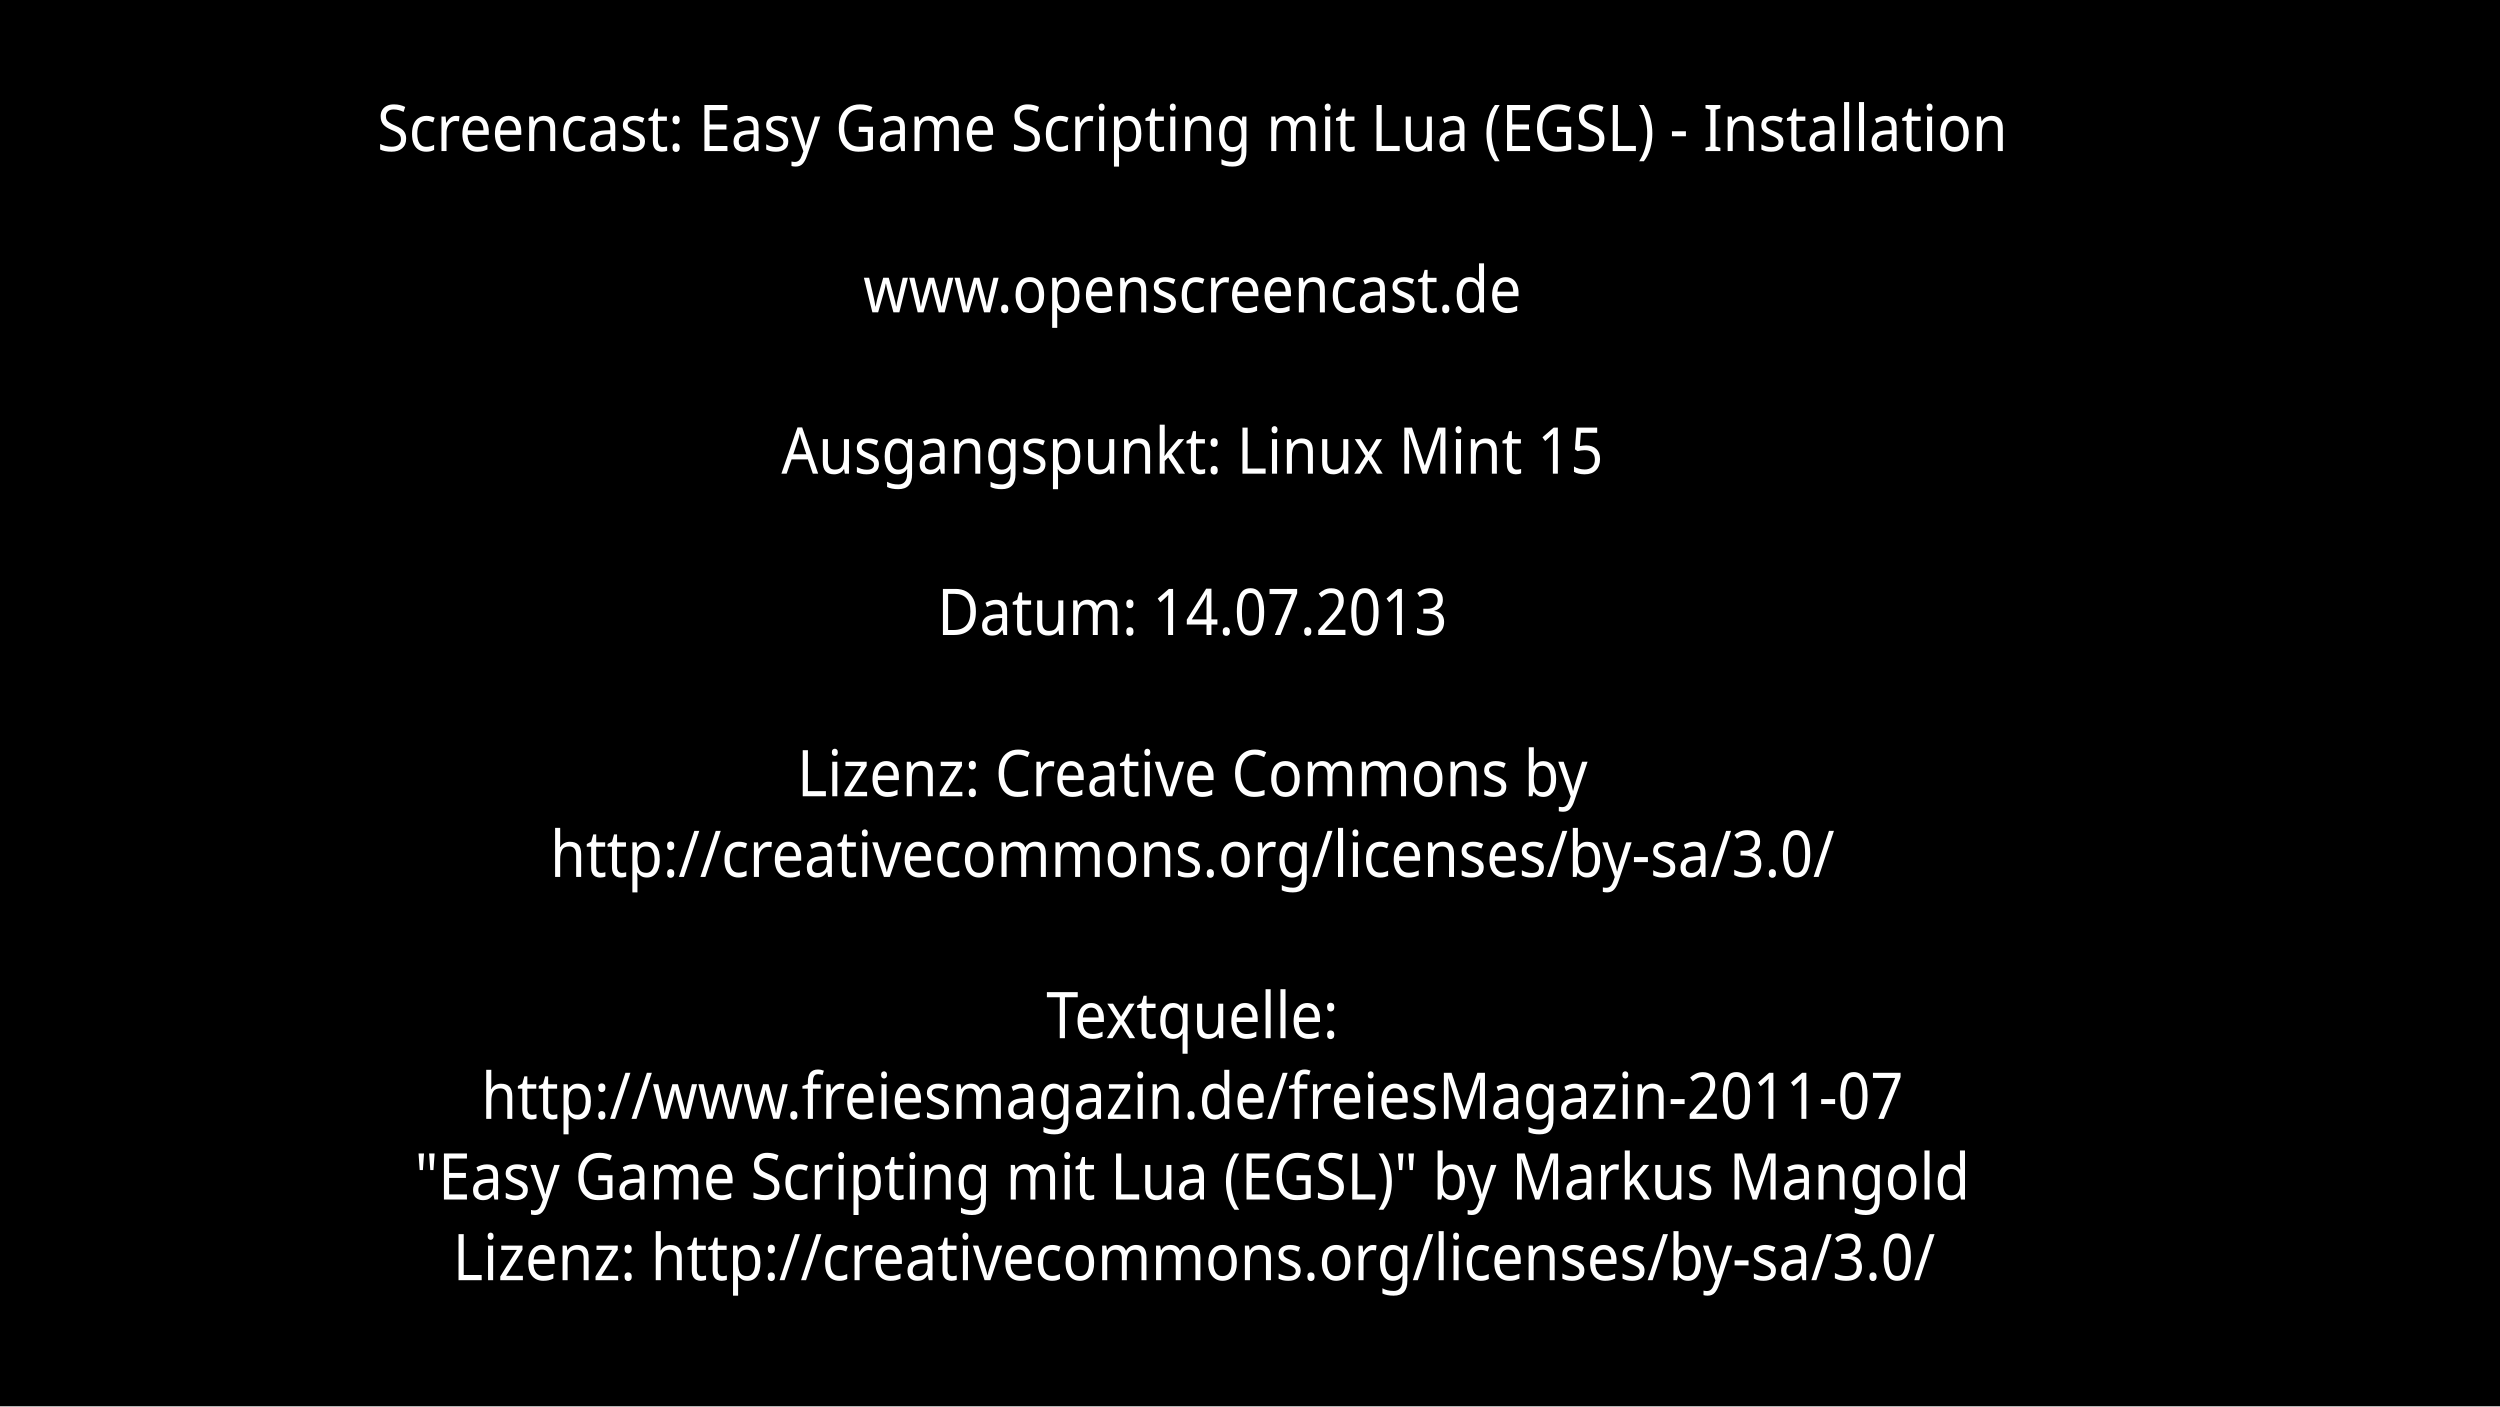
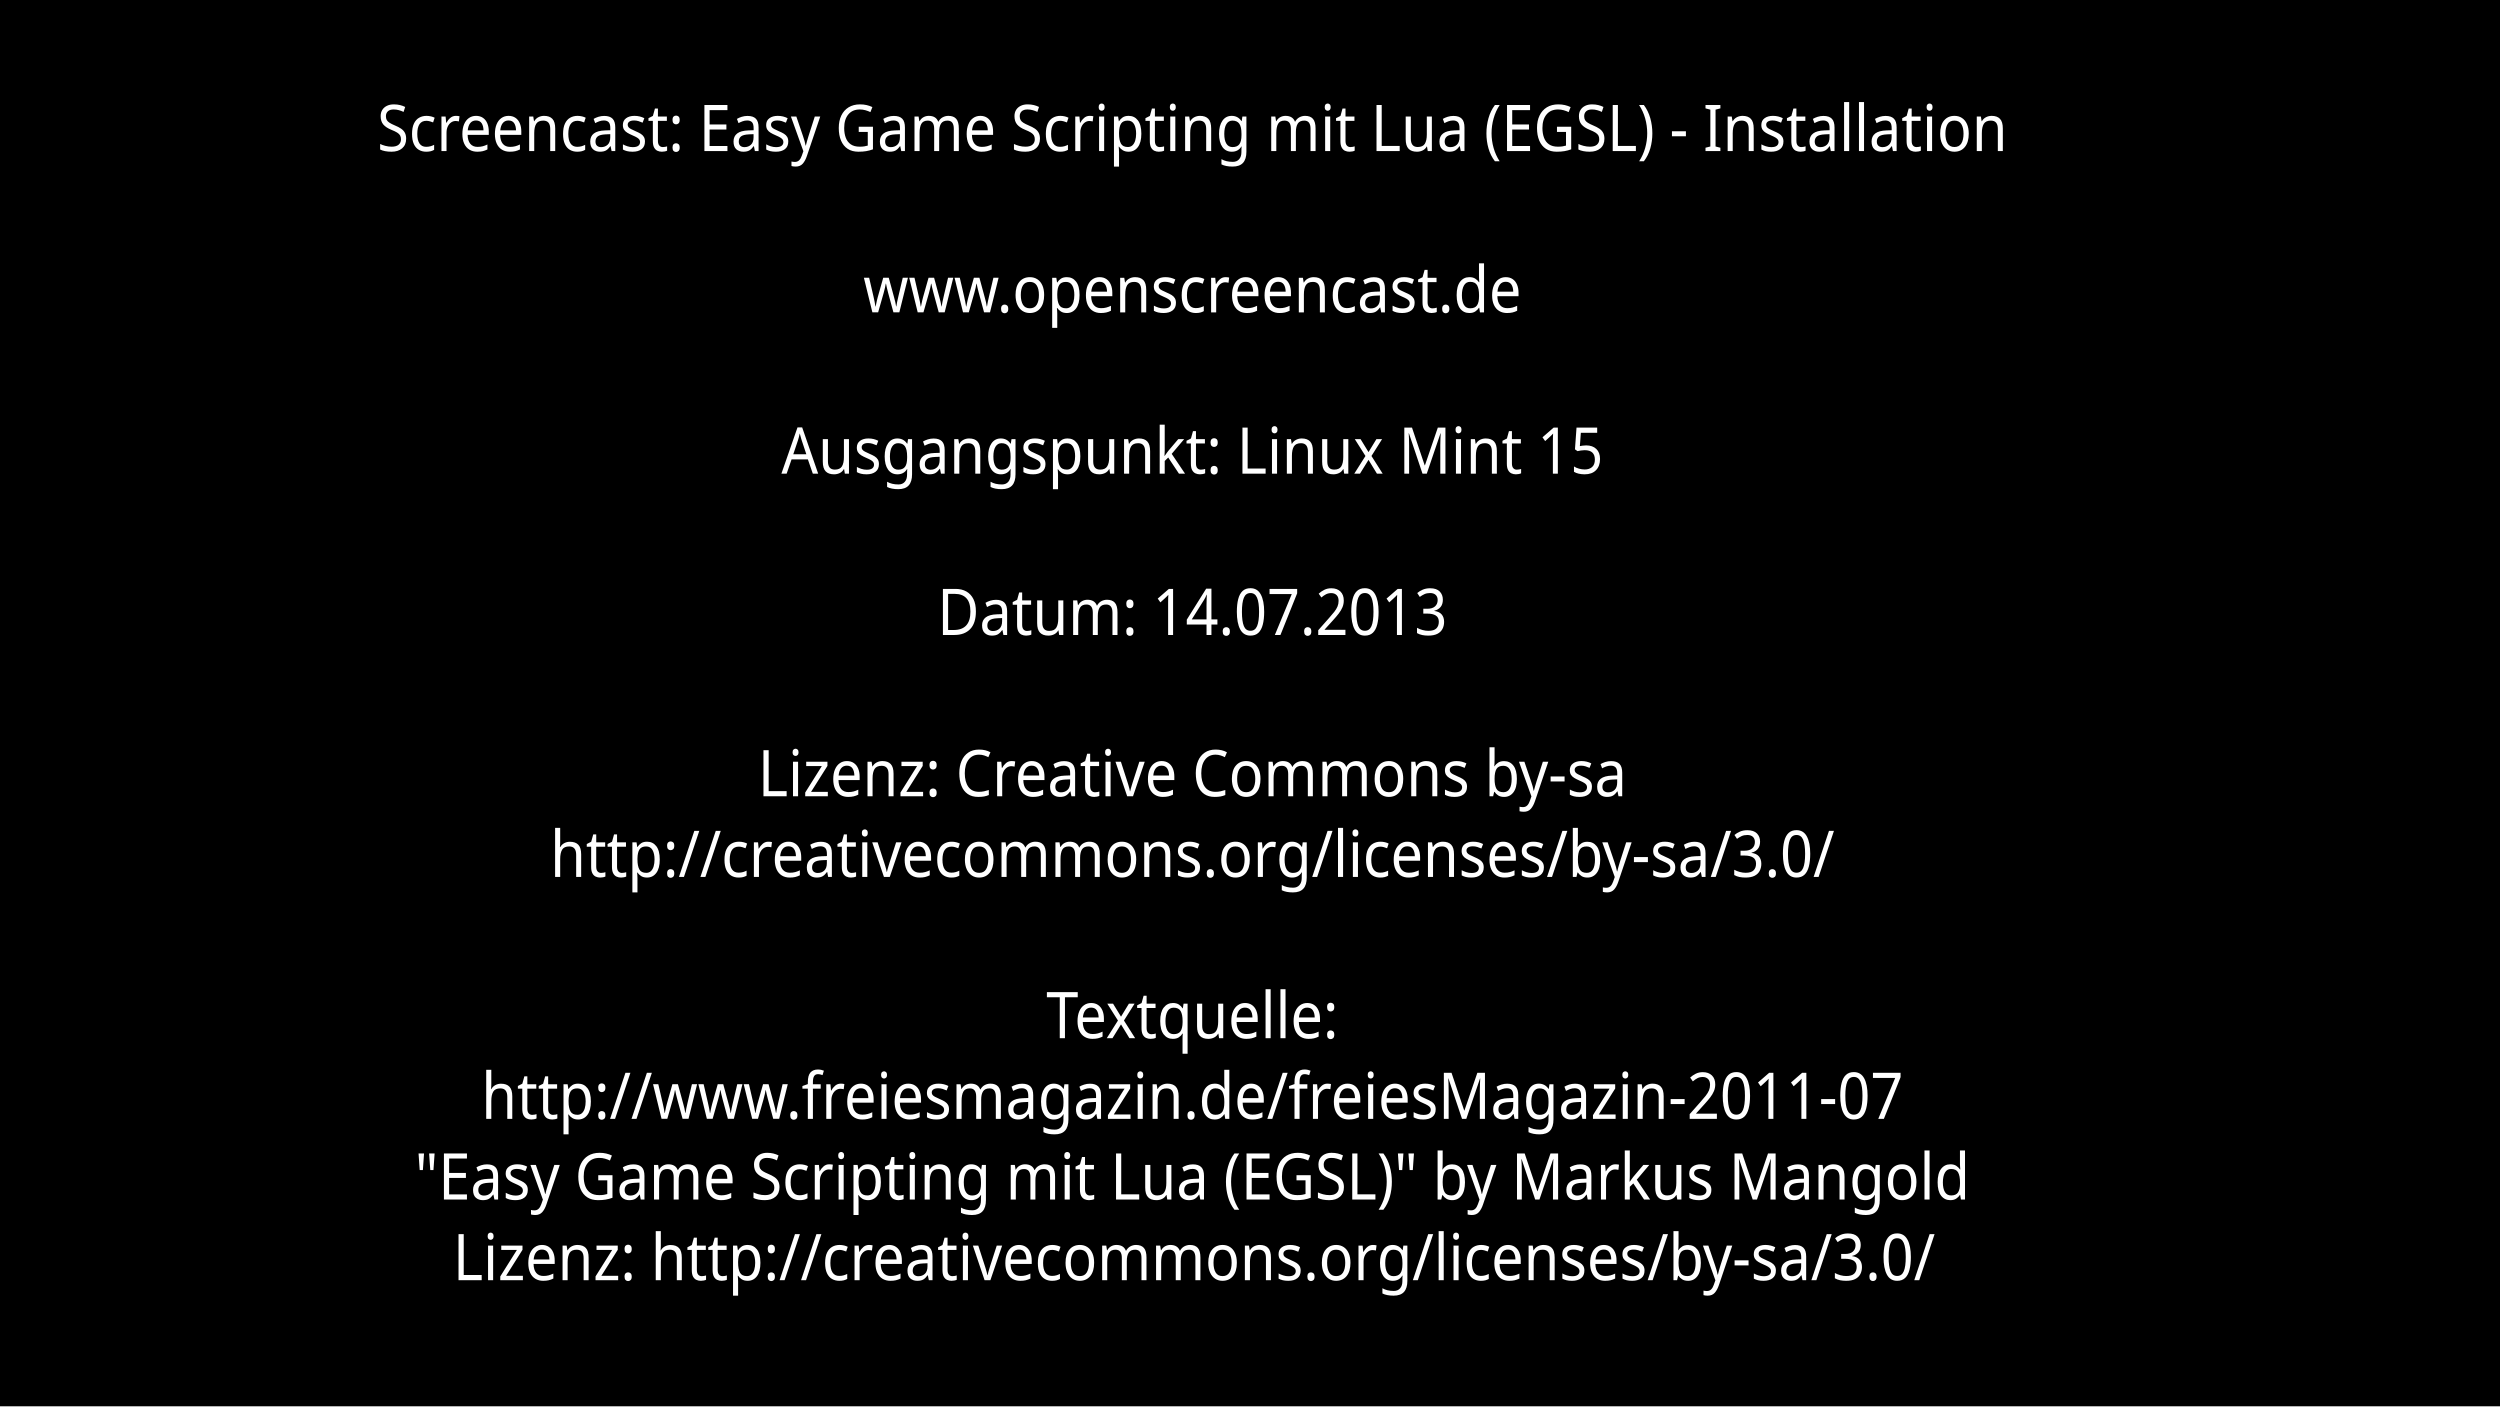
<svg xmlns="http://www.w3.org/2000/svg" width="1280" height="720" id="svg7831" version="1.0">
  <defs id="defs7833">
    </defs>
  <g id="layer1">
    <rect style="fill:#000000;fill-opacity:1;stroke:none" id="rect7841" width="1280" height="720" x="0" y="0" ry="0" />
    <text xml:space="preserve" style="font-style:normal;font-variant:normal;font-weight:normal;font-stretch:normal;font-size:31.23px;font-family:Sans;-inkscape-font-specification:Sans;text-align:center;text-anchor:middle;fill:#ffffff;fill-opacity:1;stroke:none" x="674.165" y="73.127" id="text7843" transform="scale(0.9454028,1.05775)">
      <tspan x="674.165" y="73.127" id="tspan3007">Screencast: Easy Game Scripting mit Lua (EGSL) - Installation</tspan>
      <tspan x="674.165" y="112.165" id="tspan3001" />
      <tspan x="674.165" y="151.203" id="tspan2834">www.openscreencast.de</tspan>
      <tspan x="674.165" y="190.241" id="tspan7851" />
      <tspan x="674.165" y="229.279" id="tspan7855">Ausgangspunkt: Linux Mint 15</tspan>
      <tspan x="674.165" y="268.317" id="tspan3011" />
      <tspan x="674.165" y="307.355" id="tspan2836">Datum: 14.07.2013</tspan>
      <tspan x="674.165" y="346.393" id="tspan7865" />
-       <tspan x="674.165" y="385.431" id="tspan7857">Lizenz: Creative Commons by</tspan>
+       <tspan x="674.165" y="385.431" id="tspan7857">Lizenz: Creative Commons by-sa</tspan>
      <tspan x="674.165" y="424.469" id="tspan2838">http://creativecommons.org/licenses/by-sa/3.0/</tspan>
      <tspan x="674.165" y="463.507" id="tspan2999" />
      <tspan x="674.165" y="502.545" id="tspan3008">Textquelle:</tspan>
      <tspan x="674.165" y="541.583" id="tspan3012" style="font-size:31.23px">http://www.freiesmagazin.de/freiesMagazin-2011-07</tspan>
      <tspan x="674.165" y="580.622" style="font-size:31.23px" id="tspan3009">"Easy Game Scripting mit Lua (EGSL)" by Markus Mangold</tspan>
      <tspan x="679.137" y="619.66" id="tspan3014">Lizenz: http://creativecommons.org/licenses/by-sa/3.0/ </tspan>
      <tspan x="674.165" y="658.698" id="tspan3004" />
      <tspan x="674.165" y="697.736" id="tspan3057" />
      <tspan x="674.165" y="736.774" id="tspan7861" />
      <tspan x="674.165" y="775.812" id="tspan4096" />
    </text>
  </g>
</svg>
